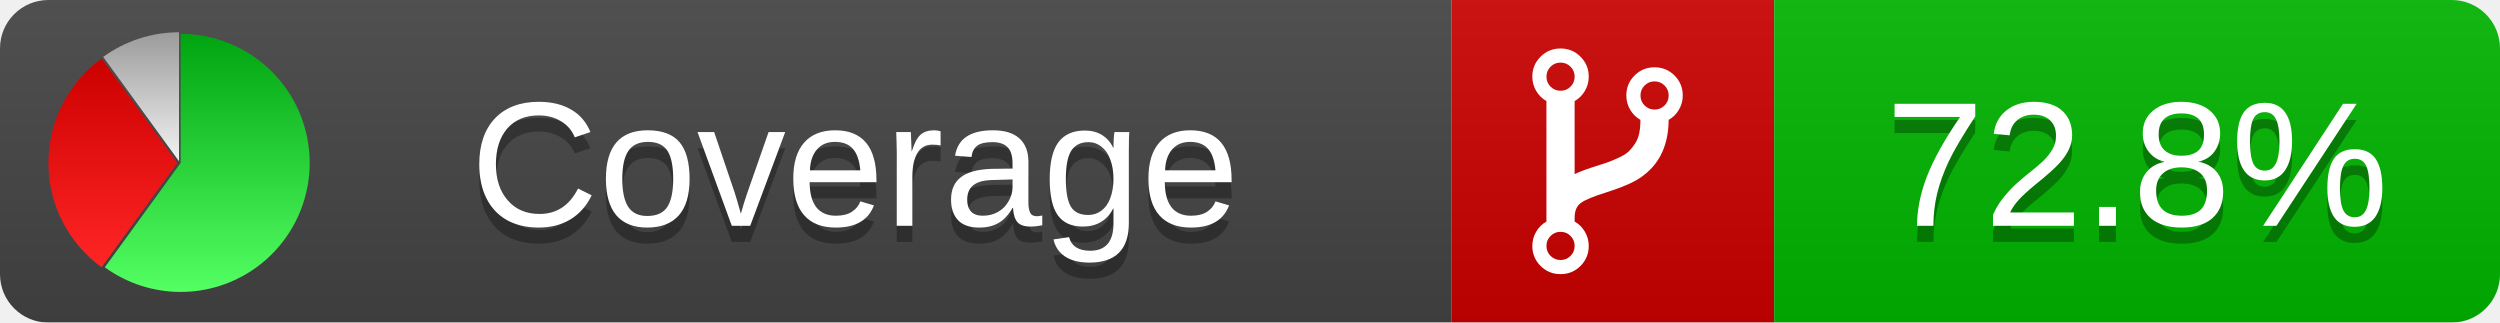
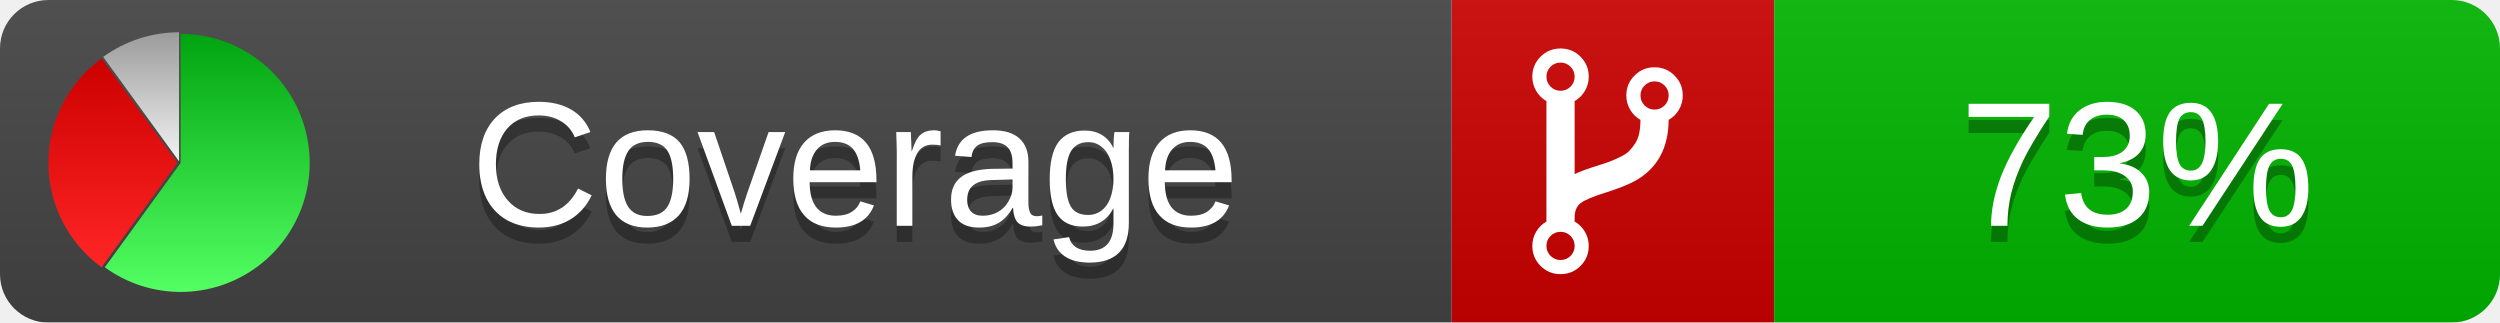
<svg xmlns="http://www.w3.org/2000/svg" xmlns:xlink="http://www.w3.org/1999/xlink" width="155" height="20">
  <style type="text/css">
          
            @keyframes fadeout {
              0 % { visibility: visible; opacity: 1; }
              40% { visibility: visible; opacity: 1; }
              50% { visibility: hidden; opacity: 0; }
              90% { visibility: hidden; opacity: 0; }
              100% { visibility: visible; opacity: 1; }
            }
            @keyframes fadein {
              0% { visibility: hidden; opacity: 0; }
              40% { visibility: hidden; opacity: 0; }
              50% { visibility: visible; opacity: 1; }
              90% { visibility: visible; opacity: 1; }
              100% { visibility: hidden; opacity: 0; }
            }
            .linecoverage {
                animation-duration: 10s;
                animation-name: fadeout;
                animation-iteration-count: infinite;
            }
            .branchcoverage {
                animation-duration: 10s;
                animation-name: fadein;
                animation-iteration-count: infinite;
            }
          
    </style>
  <defs>
    <linearGradient id="gradient" x2="0" y2="100%">
      <stop offset="0" stop-color="#bbb" stop-opacity=".1" />
      <stop offset="1" stop-opacity=".1" />
    </linearGradient>
    <linearGradient id="green" x2="0" y2="100%">
      <stop offset="0" stop-color="#00A410" />
      <stop offset="1" stop-color="#53FF63" />
    </linearGradient>
    <linearGradient id="red" x2="0" y2="100%">
      <stop offset="0" stop-color="#C00" />
      <stop offset="1" stop-color="#FF2525" />
    </linearGradient>
    <linearGradient id="gray" x2="0" y2="100%">
      <stop offset="0" stop-color="#9B9B9B" />
      <stop offset="1" stop-color="#F3F3F3" />
    </linearGradient>
    <mask id="mask">
      <rect width="155" height="20" rx="3" fill="#fff" />
    </mask>
    <g id="icon">
      <path style="fill:url(#green);" d="M205,202.5 l0,-200 a200,200 0 1,1 -117.558,361.803 z" />
      <path style="fill:url(#red);" d="M200,202.5 l-117.558,161.803 a200,200 0 0,1 0,-323.607 z" />
      <path style="fill:url(#gray);" d="M202.5,200 l-117.558,-161.803 a200,200 0 0,1 117.558,-38.196 z" />
    </g>
  </defs>
  <g mask="url(#mask)">
    <rect x="0" y="0" width="90" height="20" fill="#444" />
    <rect x="90" y="0" width="20" height="20" fill="#c00" />
    <rect x="110" y="0" width="45" height="20" fill="#00B600" />
    <rect x="0" y="0" width="155" height="20" fill="url(#gradient)" />
  </g>
  <g>
    <path class="" fill="#fff" d="m 97.628,15.247 q 0,-0.364 -0.255,-0.619 -0.255,-0.255 -0.619,-0.255 -0.364,0 -0.619,0.255 -0.255,0.255 -0.255,0.619 0,0.364 0.255,0.619 0.255,0.255 0.619,0.255 0.364,0 0.619,-0.255 0.255,-0.255 0.255,-0.619 z m 0,-10.493 q 0,-0.364 -0.255,-0.619 -0.255,-0.255 -0.619,-0.255 -0.364,0 -0.619,0.255 -0.255,0.255 -0.255,0.619 0,0.364 0.255,0.619 0.255,0.255 0.619,0.255 0.364,0 0.619,-0.255 0.255,-0.255 0.255,-0.619 z m 5.83,1.166 q 0,-0.364 -0.255,-0.619 -0.255,-0.255 -0.619,-0.255 -0.364,0 -0.619,0.255 -0.255,0.255 -0.255,0.619 0,0.364 0.255,0.619 0.255,0.255 0.619,0.255 0.364,0 0.619,-0.255 0.255,-0.255 0.255,-0.619 z m 0.874,0 q 0,0.474 -0.237,0.879 -0.237,0.405 -0.638,0.633 -0.018,2.614 -2.059,3.771 -0.619,0.346 -1.849,0.738 -1.166,0.364 -1.544,0.647 -0.378,0.282 -0.378,0.911 l 0,0.237 q 0.401,0.228 0.638,0.633 0.237,0.405 0.237,0.879 0,0.729 -0.51,1.239 -0.51,0.51 -1.239,0.51 -0.729,0 -1.239,-0.51 -0.51,-0.51 -0.51,-1.239 0,-0.474 0.237,-0.879 0.237,-0.405 0.638,-0.633 l 0,-7.469 q -0.401,-0.228 -0.638,-0.633 -0.237,-0.405 -0.237,-0.879 0,-0.729 0.51,-1.239 0.51,-0.51 1.239,-0.51 0.729,0 1.239,0.51 0.51,0.51 0.51,1.239 0,0.474 -0.237,0.879 -0.237,0.405 -0.638,0.633 l 0,4.527 q 0.492,-0.237 1.403,-0.519 0.501,-0.155 0.797,-0.269 0.296,-0.114 0.642,-0.282 0.346,-0.169 0.537,-0.36 0.191,-0.191 0.369,-0.465 0.178,-0.273 0.255,-0.633 0.077,-0.36 0.077,-0.833 -0.401,-0.228 -0.638,-0.633 -0.237,-0.405 -0.237,-0.879 0,-0.729 0.51,-1.239 0.51,-0.51 1.239,-0.51 0.729,0 1.239,0.51 0.51,0.51 0.51,1.239 z" />
  </g>
  <g fill="#fff" text-anchor="middle" font-family="Verdana,Arial,Geneva,sans-serif" font-size="11">
    <a xlink:href="https://github.com/danielpalme/ReportGenerator" target="_top">
      <use xlink:href="#icon" transform="translate(3,2) scale(.04)" />
    </a>
    <text x="53" y="15" fill="#010101" fill-opacity=".3">Coverage</text>
    <text x="53" y="14" fill="#fff">Coverage</text>
-     <text class="" x="132.5" y="15" fill="#010101" fill-opacity=".3">72.8%</text>
-     <text class="" x="132.5" y="14">72.8%</text>
+     <text class="" x="132.5" y="15" fill="#010101" fill-opacity=".3">73%</text>
+     <text class="" x="132.5" y="14">73%</text>
  </g>
  <g>
    <rect class="" x="90" y="0" width="65" height="20" fill-opacity="0" />
  </g>
</svg>
